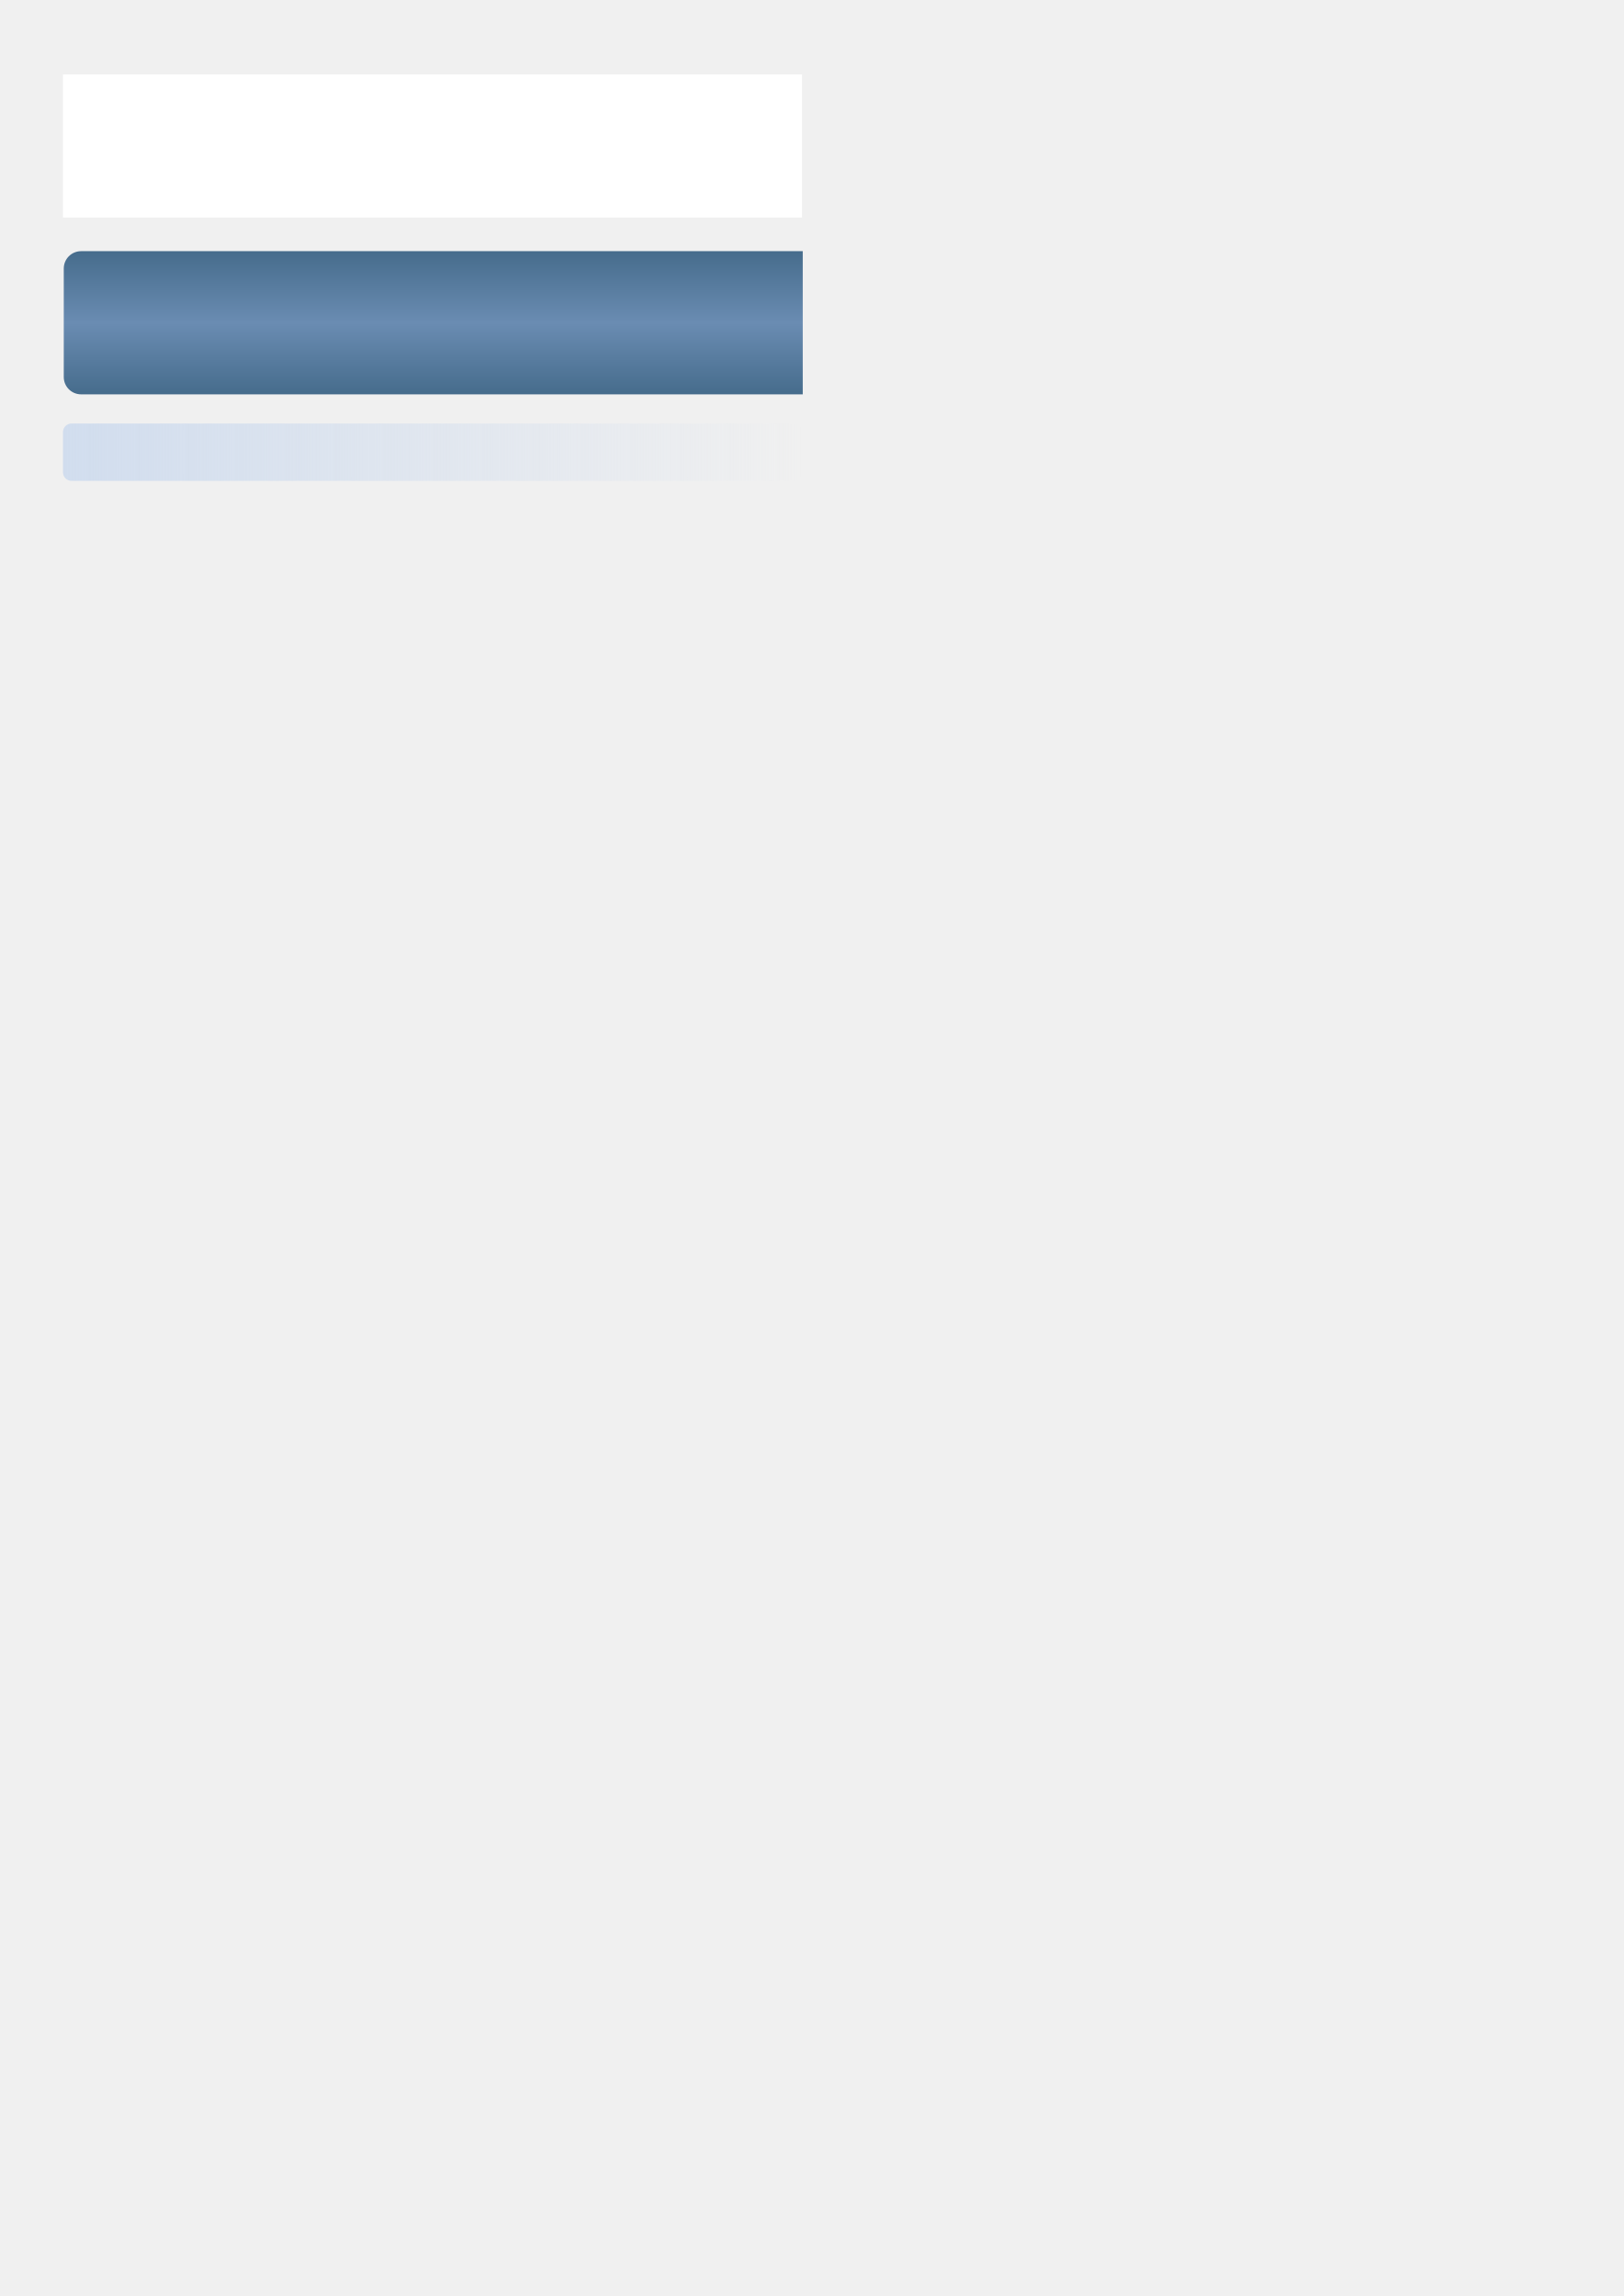
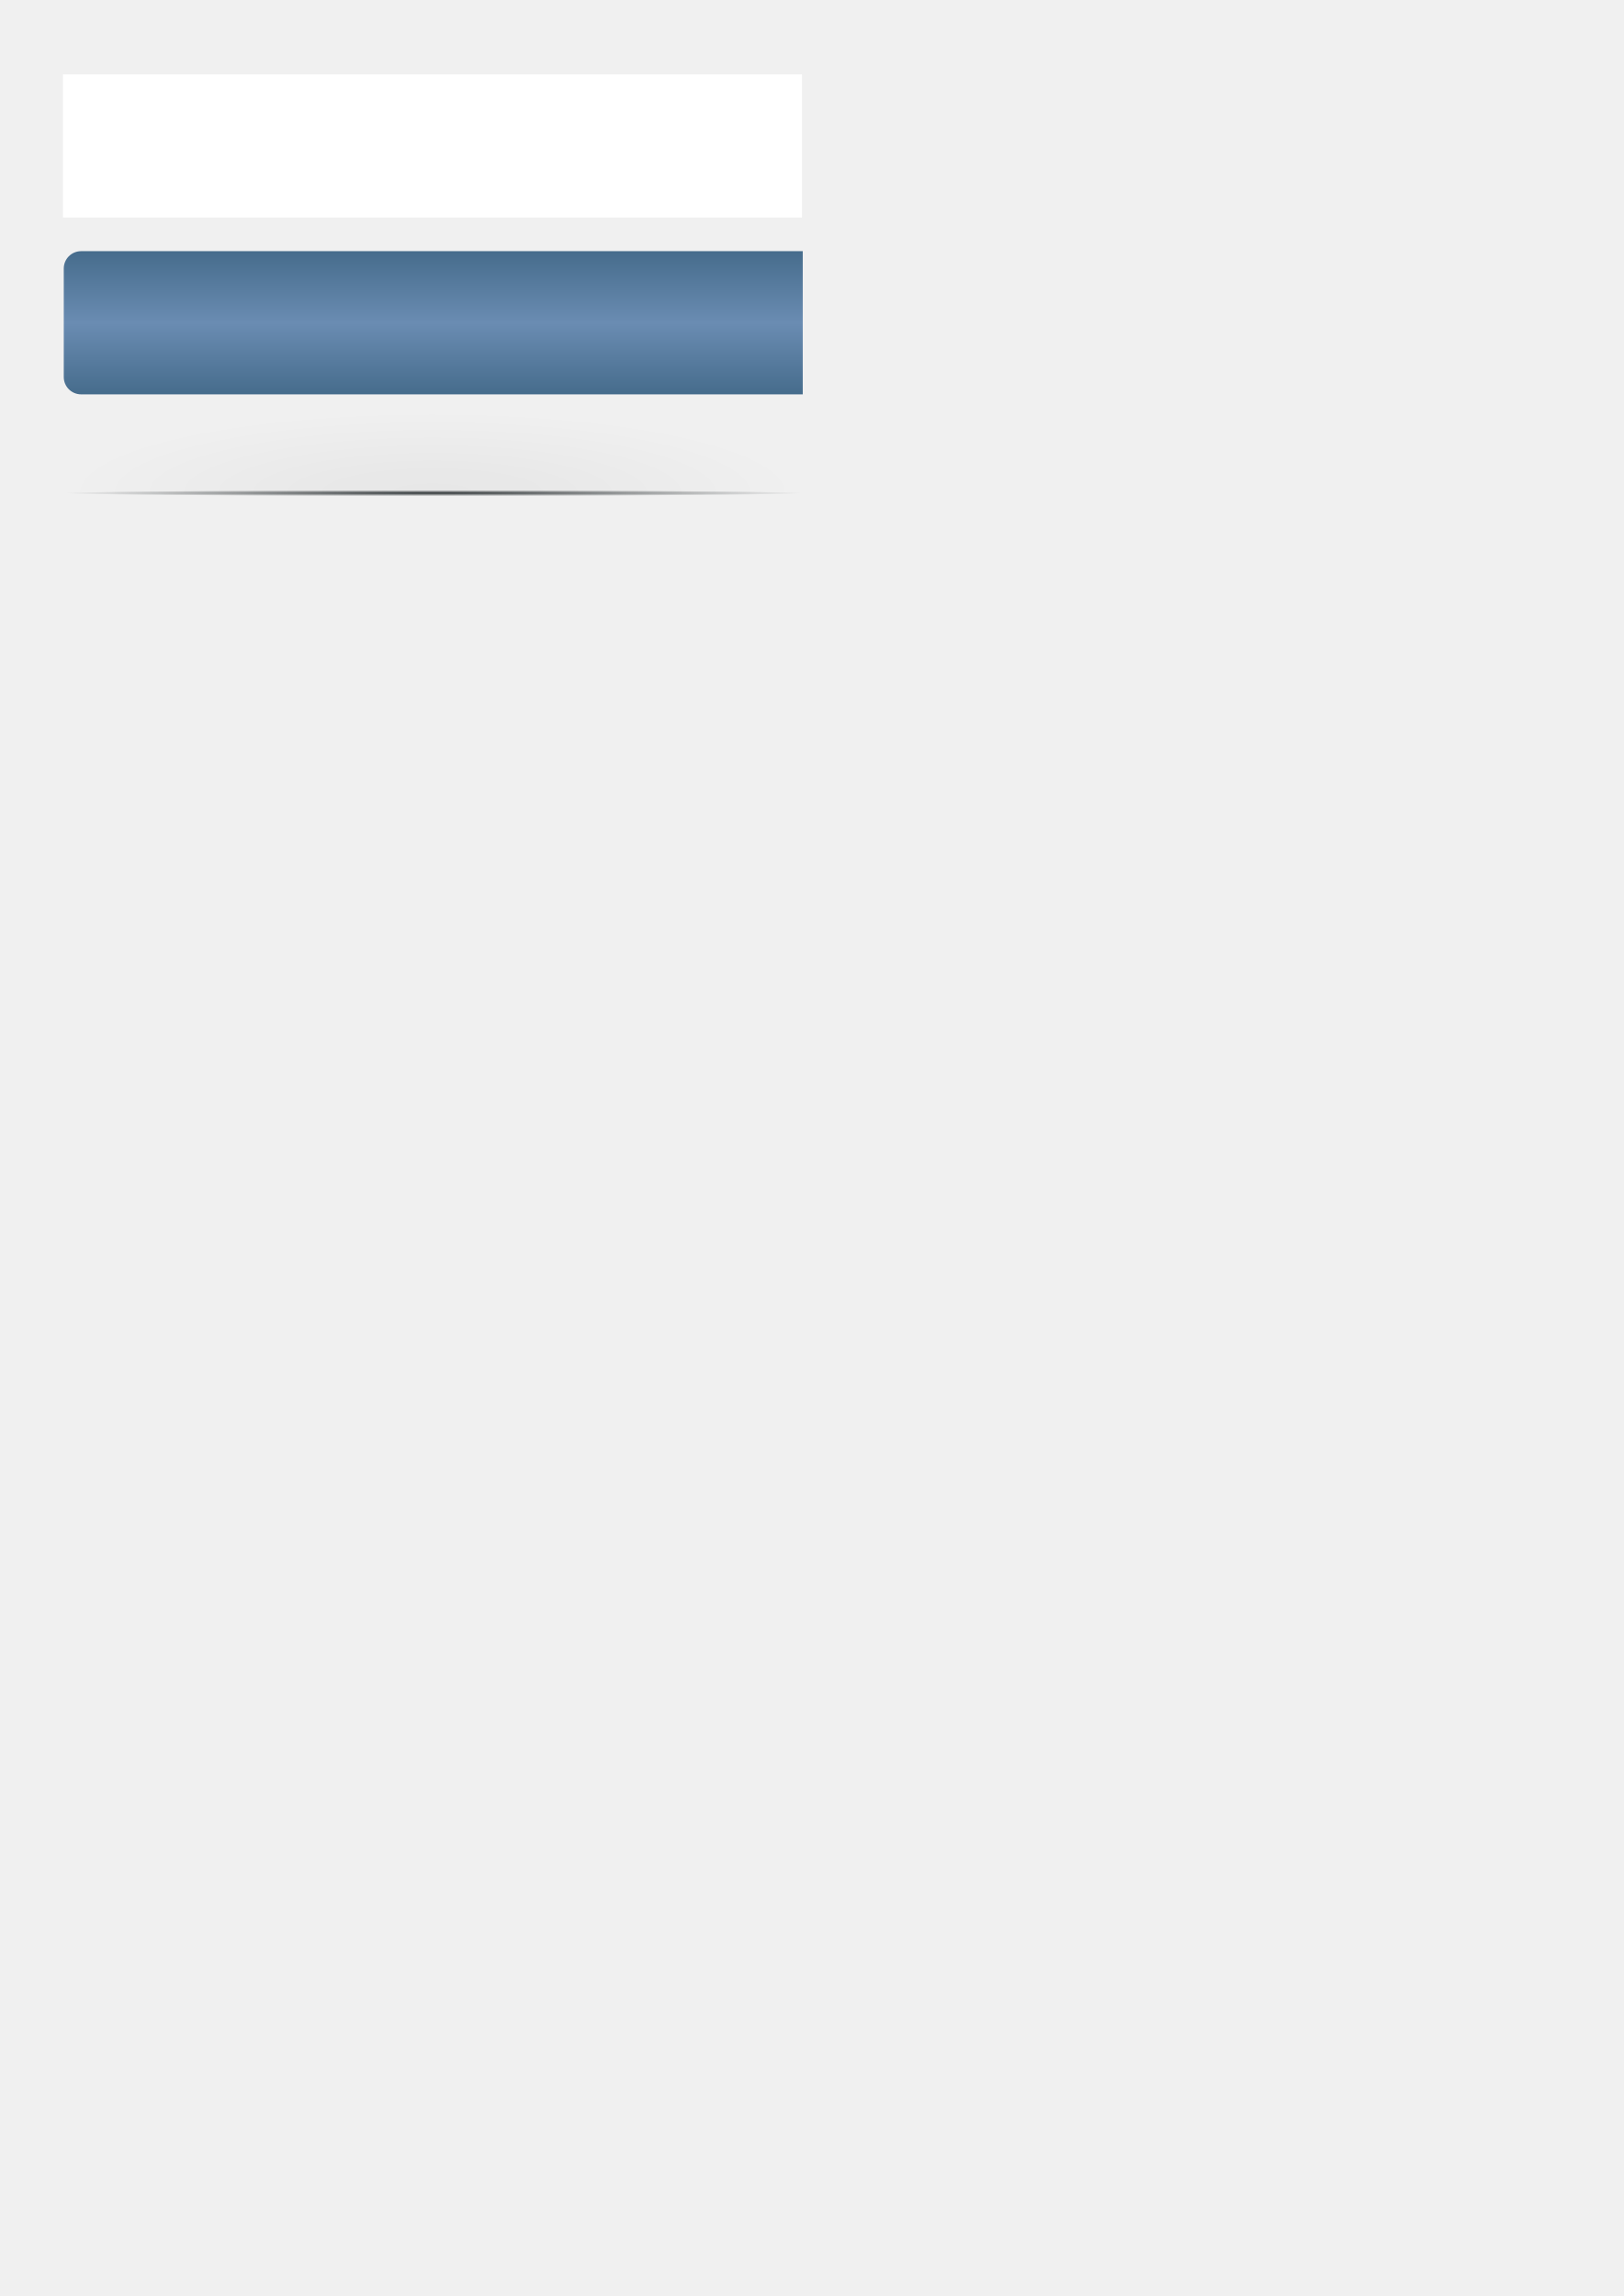
<svg xmlns="http://www.w3.org/2000/svg" xmlns:xlink="http://www.w3.org/1999/xlink" width="744.094" height="1052.362" id="svg3255">
  <defs id="defs3257">
-     <linearGradient id="linearGradient3506">
-       <stop style="stop-color:#d1ddee;stop-opacity:1;" offset="0" id="stop3508" />
-       <stop style="stop-color:#d1ddee;stop-opacity:0;" offset="1" id="stop3510" />
+     <linearGradient id="linearGradient3328">
+       <stop id="stop3330" offset="0" style="stop-color:#000000;stop-opacity:0.042;" />
+       <stop id="stop3332" offset="1" style="stop-color:#000000;stop-opacity:0;" />
+     </linearGradient>
+     <linearGradient id="linearGradient3213">
+       <stop style="stop-color:#000000;stop-opacity:0.316;" offset="0" id="stop3215" />
+       <stop style="stop-color:#000000;stop-opacity:0;" offset="1" id="stop3217" />
+     </linearGradient>
+     <linearGradient id="linearGradient3149">
+       <stop style="stop-color:#2e3436;stop-opacity:1;" offset="0" id="stop3151" />
+       <stop style="stop-color:#2e3436;stop-opacity:0;" offset="1" id="stop3153" />
    </linearGradient>
    <linearGradient id="linearGradient6143">
      <stop style="stop-color:#466c8c;stop-opacity:1;" offset="0" id="stop6145" />
      <stop style="stop-color:#6a8cb2;stop-opacity:1;" offset="1" id="stop6147" />
    </linearGradient>
    <linearGradient xlink:href="#linearGradient6143" id="linearGradient6149" x1="438.583" y1="264.881" x2="438.583" y2="250.036" gradientUnits="userSpaceOnUse" spreadMethod="reflect" />
-     <linearGradient xlink:href="#linearGradient3506" id="linearGradient3512" x1="28.858" y1="207.26" x2="367.531" y2="207.26" gradientUnits="userSpaceOnUse" />
    <linearGradient xlink:href="#linearGradient6143" id="linearGradient2679" gradientUnits="userSpaceOnUse" spreadMethod="reflect" x1="438.583" y1="264.881" x2="438.583" y2="250.036" gradientTransform="matrix(2.211302,0,0,2.211302,-781.7929,-404.9936)" />
    <linearGradient xlink:href="#linearGradient6143" id="linearGradient2682" gradientUnits="userSpaceOnUse" gradientTransform="matrix(2.211302,0,0,2.211302,-781.7929,-404.9936)" spreadMethod="reflect" x1="438.583" y1="264.881" x2="438.583" y2="250.036" />
+     <radialGradient xlink:href="#linearGradient3149" id="radialGradient3155" cx="198.69" cy="226.006" fx="198.69" fy="226.006" r="169.655" gradientTransform="matrix(1,0,0,8.3892627e-3,0,224.1096)" gradientUnits="userSpaceOnUse" />
+     <radialGradient xlink:href="#linearGradient3328" id="radialGradient3219" cx="198.195" cy="380.297" fx="198.195" fy="380.297" r="169.336" gradientTransform="matrix(1,3.0721081e-7,-4.5054693e-8,0.2215632,1.7134183e-5,141.5621)" gradientUnits="userSpaceOnUse" />
  </defs>
  <g id="layer1">
    <g transform="matrix(-2.211302,0,0,-2.211302,1178.887,700.8686)" id="active">
      <path style="opacity:1;fill:url(#linearGradient2682);fill-opacity:1;stroke:none;stroke-width:2;stroke-miterlimit:4;stroke-dasharray:none;stroke-opacity:1" d="M 29.219,115.125 L 29.219,123.094 L 29.219,172.781 L 29.219,180.75 L 37.188,180.75 L 46.781,180.75 L 359.906,180.75 C 364.322,180.75 367.875,177.197 367.875,172.781 L 367.875,123.094 C 367.875,118.678 364.322,115.125 359.906,115.125 L 46.781,115.125 L 37.188,115.125 L 29.219,115.125 z " transform="matrix(0.4522223,0,0,0.4522223,353.5442,183.1471)" id="rect2218" />
    </g>
    <rect y="34.1" x="28.858" height="65.604" width="338.673" id="normal" style="opacity:1;fill:#ffffff;fill-opacity:1;stroke:none;stroke-width:2;stroke-miterlimit:4;stroke-dasharray:none;stroke-opacity:1" rx="0" ry="0" />
-     <rect ry="3.985" rx="3.985" style="opacity:1;fill:url(#linearGradient3512);fill-opacity:1.0;stroke:none;stroke-width:2;stroke-miterlimit:4;stroke-dasharray:none;stroke-opacity:1" id="disabled" width="338.673" height="26.321" x="28.858" y="194.1" />
+     <g id="disabled">
+       <rect y="184.373" x="28.858" height="41.449" width="338.673" id="rect2346" style="opacity:1;fill:url(#radialGradient3219);fill-opacity:1;stroke:none;stroke-width:2;stroke-miterlimit:4;stroke-dasharray:none;stroke-opacity:1" rx="3.985" ry="3.985" />
+       <rect ry="3.985" rx="3.985" y="224.582" x="29.035" height="2.847" width="339.31" id="rect2171" style="opacity:1;fill:url(#radialGradient3155);fill-opacity:1;stroke:none;stroke-width:3;stroke-linecap:butt;stroke-miterlimit:4;stroke-dasharray:none;stroke-dashoffset:0;stroke-opacity:1" />
+     </g>
  </g>
</svg>
